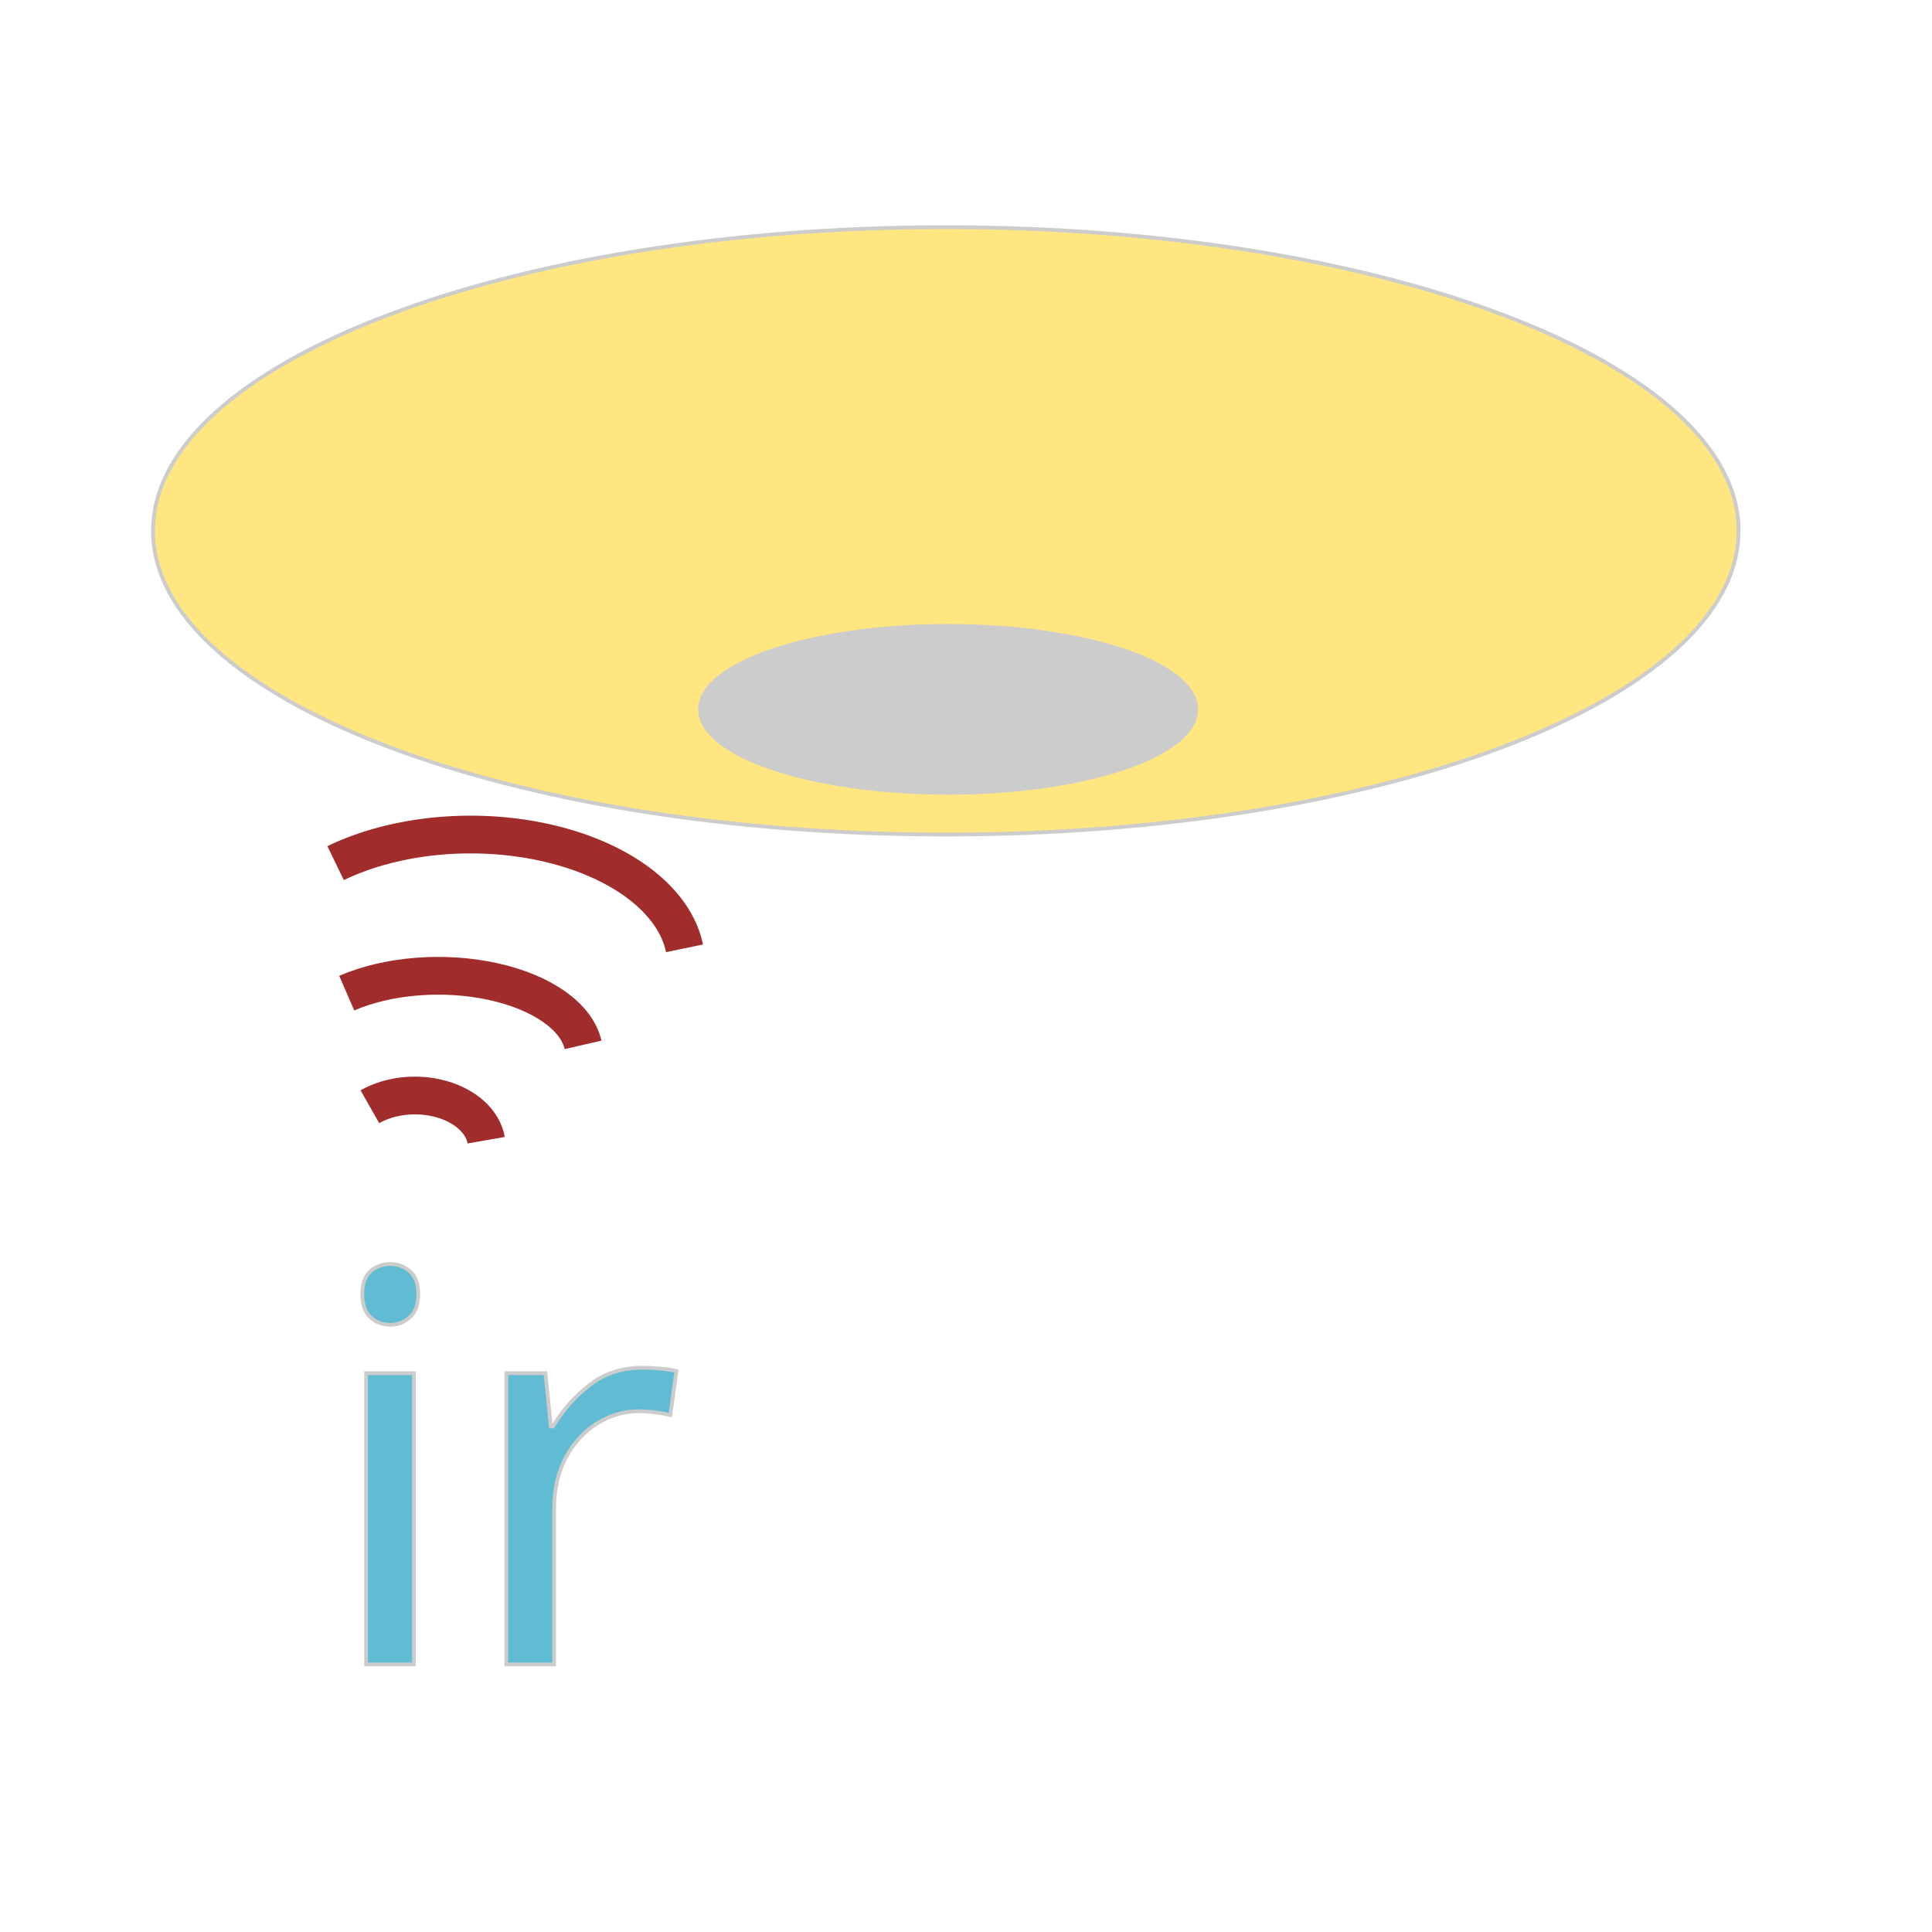
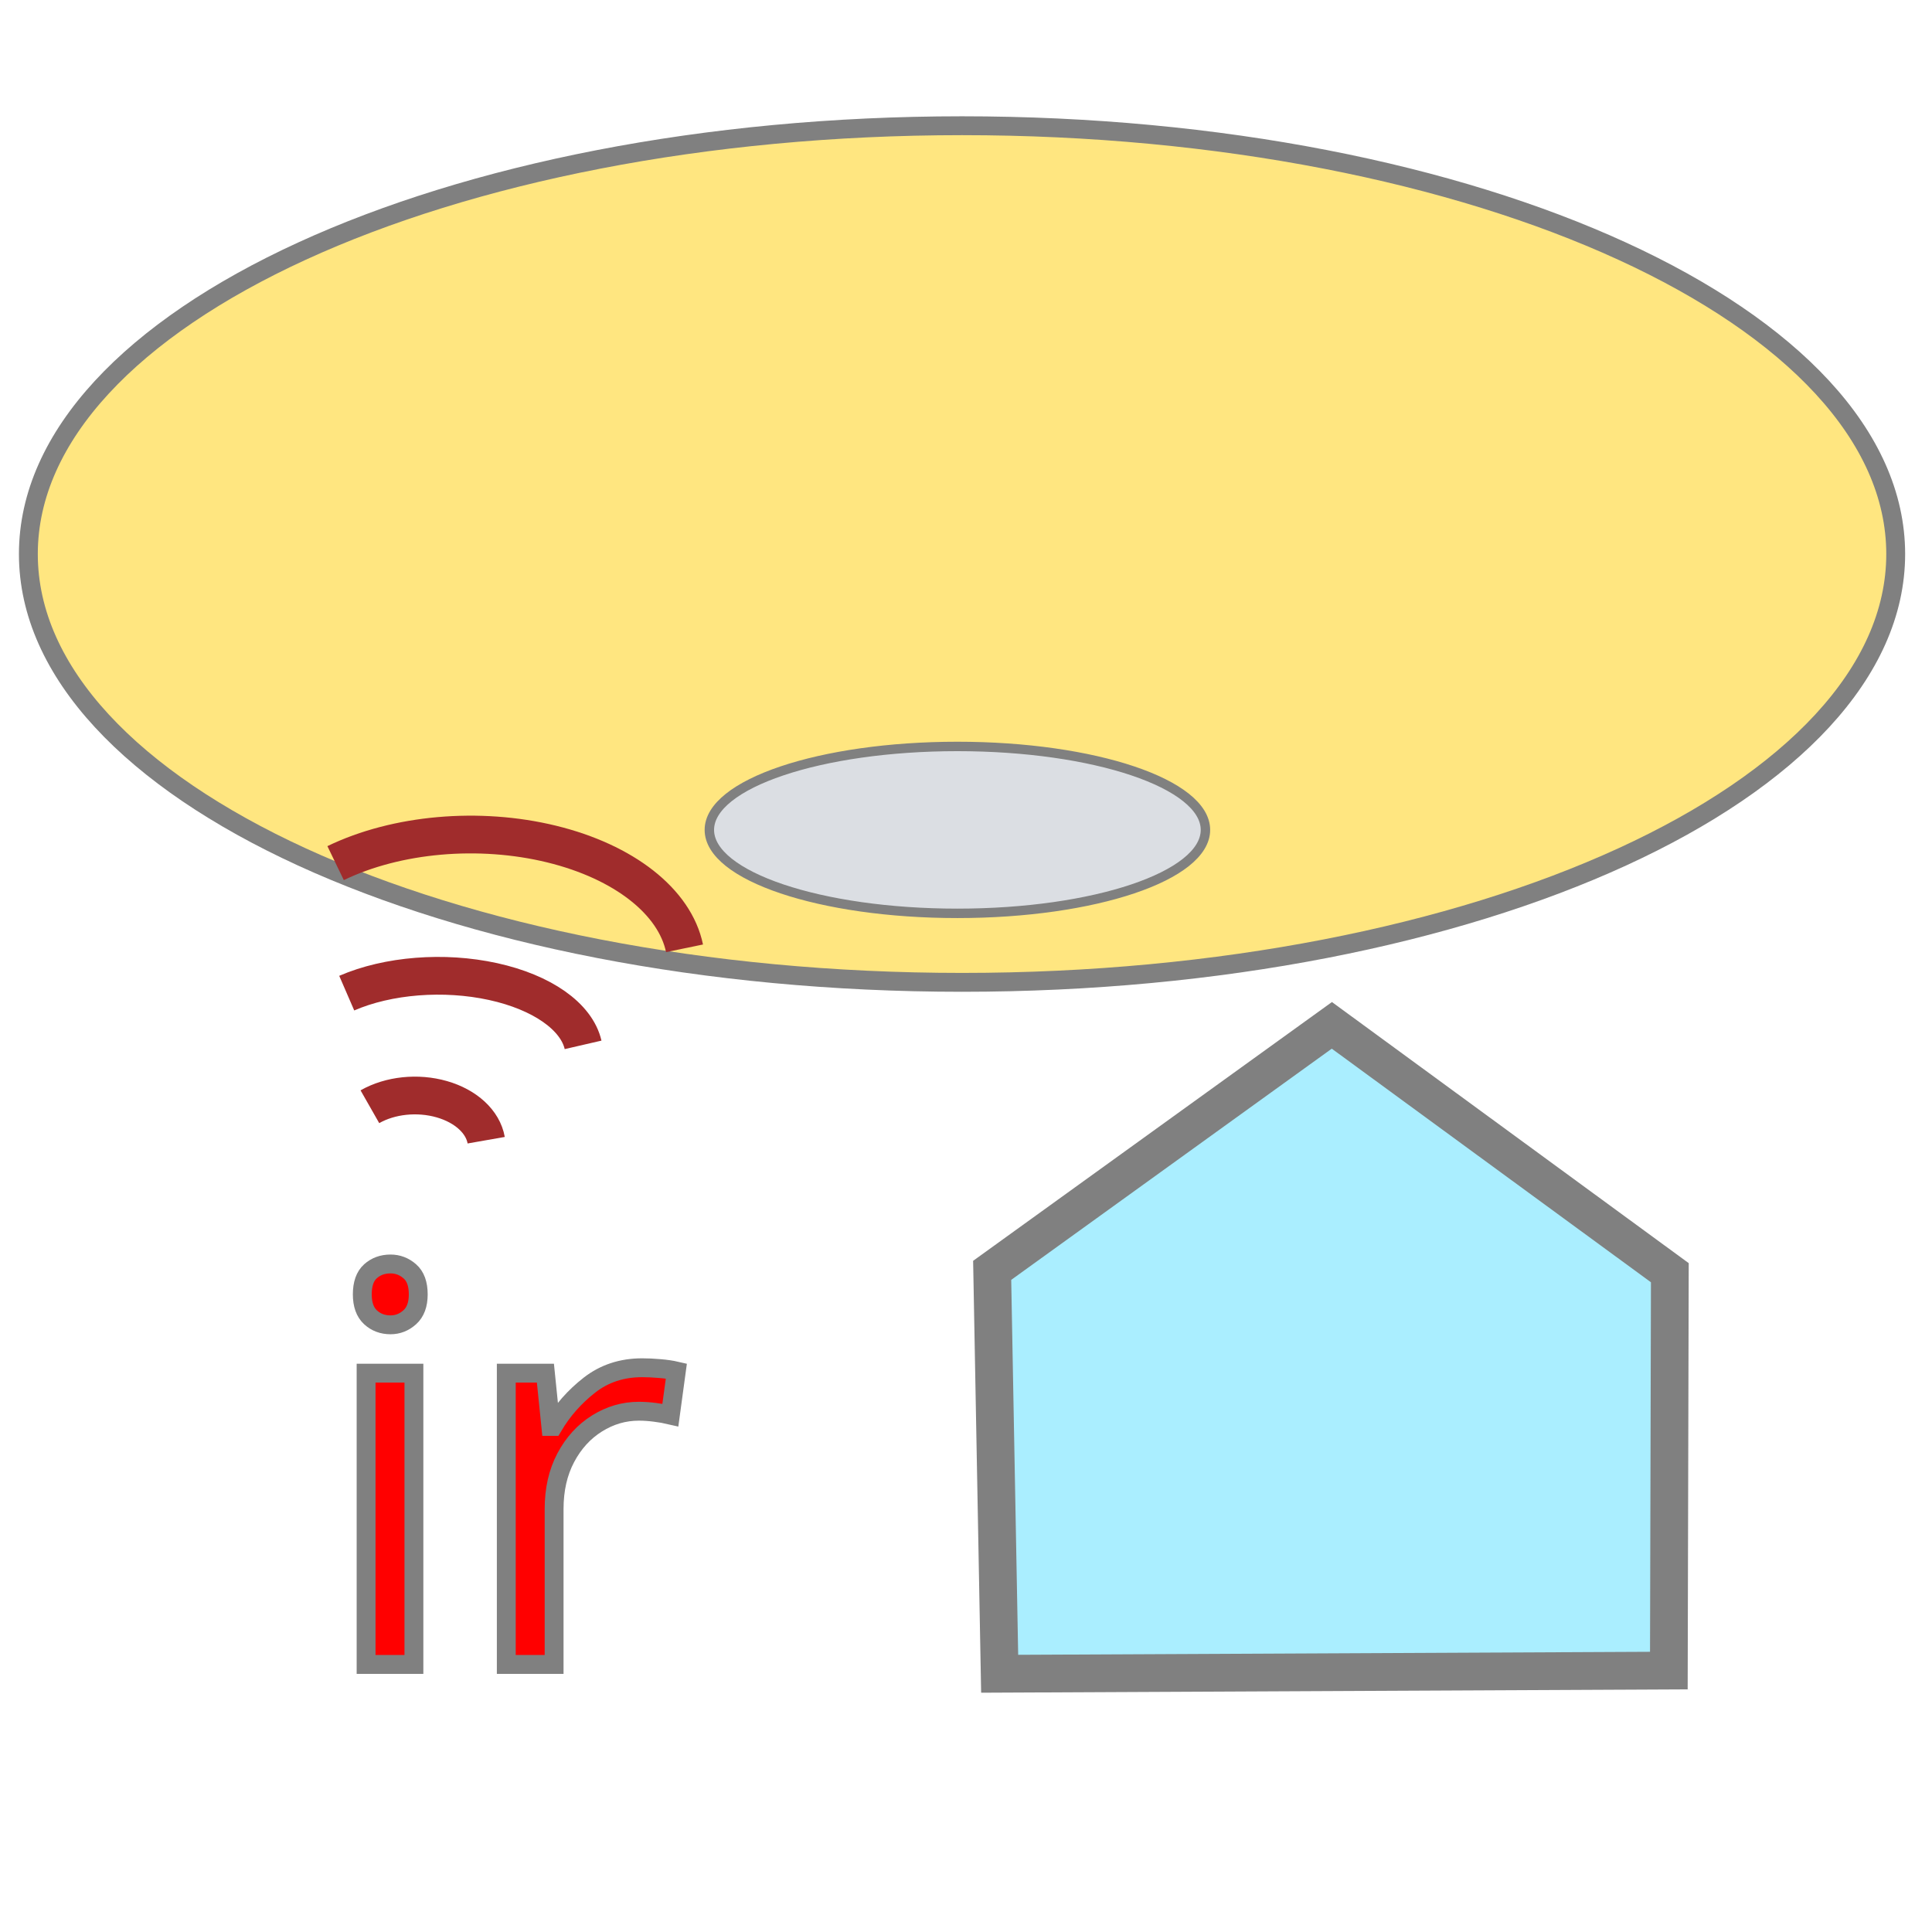
<svg xmlns="http://www.w3.org/2000/svg" width="1024" height="1024" viewBox="0 0 1024 1024" version="1.1" id="svg1">
  <defs id="defs1" />
  <g id="layer1">
-     <ellipse style="fill:#ffe680;fill-opacity:1;stroke:#cccccc;stroke-width:2;stroke-dasharray:none" id="path1" cx="501.297" cy="281.365" rx="420.205" ry="160.956" />
-     <ellipse style="fill:#cccccc;fill-opacity:1;stroke:#cccccc;stroke-width:2;stroke-dasharray:none" id="path2" cx="502.526" cy="375.973" rx="131.468" ry="44.232" />
-     <text xml:space="preserve" style="font-style:normal;font-variant:normal;font-weight:normal;font-stretch:normal;font-size:288px;font-family:'Noto Sans JP';-inkscape-font-specification:'Noto Sans JP, @wght=900';font-variant-ligatures:normal;font-variant-caps:normal;font-variant-numeric:normal;font-variant-east-asian:normal;font-variation-settings:'wght' 900;writing-mode:lr-tb;direction:ltr;white-space:pre;inline-size:242.726;display:inline;fill:#5fbcd3;fill-opacity:1;stroke:#cccccc;stroke-width:2;stroke-dasharray:none" x="140.068" y="764.232" id="text2" transform="translate(29.48805,117.9522)">
-       <tspan x="140.068" y="764.232" id="tspan1">ir</tspan>
+     <ellipse style="fill:#ffe680;fill-opacity:1;stroke:#808080;stroke-width:10;stroke-dasharray:none" id="path1" cx="509.898" cy="293.652" rx="494.865" ry="227.015" />
+     <ellipse style="fill:#dbdee3;fill-opacity:1;stroke:#808080;stroke-width:5;stroke-dasharray:none" id="path2" cx="507.44" cy="439.863" rx="131.468" ry="44.232" />
+     <text xml:space="preserve" style="font-style:normal;font-variant:normal;font-weight:normal;font-stretch:normal;font-size:288px;font-family:'Noto Sans JP';-inkscape-font-specification:'Noto Sans JP, @wght=900';font-variant-ligatures:normal;font-variant-caps:normal;font-variant-numeric:normal;font-variant-east-asian:normal;font-variation-settings:'wght' 900;writing-mode:lr-tb;direction:ltr;white-space:pre;inline-size:242.726;display:inline;fill:#ff0000;fill-opacity:1;stroke:#808080;stroke-width:10;stroke-dasharray:none" x="140.068" y="764.232" id="text2" transform="translate(29.48805,117.9522)">
+       <tspan x="140.068" y="764.232" id="tspan2">ir</tspan>
    </text>
    <path style="font-variation-settings:'wght' 900;fill:none;fill-opacity:1;stroke:#a02c2c;stroke-width:20;stroke-dasharray:none" id="path3" d="m 177.879,457.475 a 114.266,68.805 0 0 1 114.477,-10.112 114.266,68.805 0 0 1 70.455,55.264" />
    <path style="font-variation-settings:'wght' 900;fill:none;fill-opacity:1;stroke:#a02c2c;stroke-width:20;stroke-dasharray:none" id="path3-2" d="m 183.772,526.386 a 77.406,41.775 0 0 1 77.549,-6.139 77.406,41.775 0 0 1 47.727,33.553" />
    <path style="font-variation-settings:'wght' 900;fill:none;fill-opacity:1;stroke:#a02c2c;stroke-width:20;stroke-dasharray:none" id="path3-3" d="m 196.046,586.596 a 38.089,27.031 0 0 1 38.159,-3.973 38.089,27.031 0 0 1 23.485,21.711" />
+     <path d="m 705.912,543.457 -180.041,129.854 3.971,213.815 354.681,-1.686 0.525,-210.881 z" style="font-variation-settings:'wght' 900;fill:#aaeeff;stroke:#808080;stroke-width:20" id="path5" />
  </g>
</svg>
